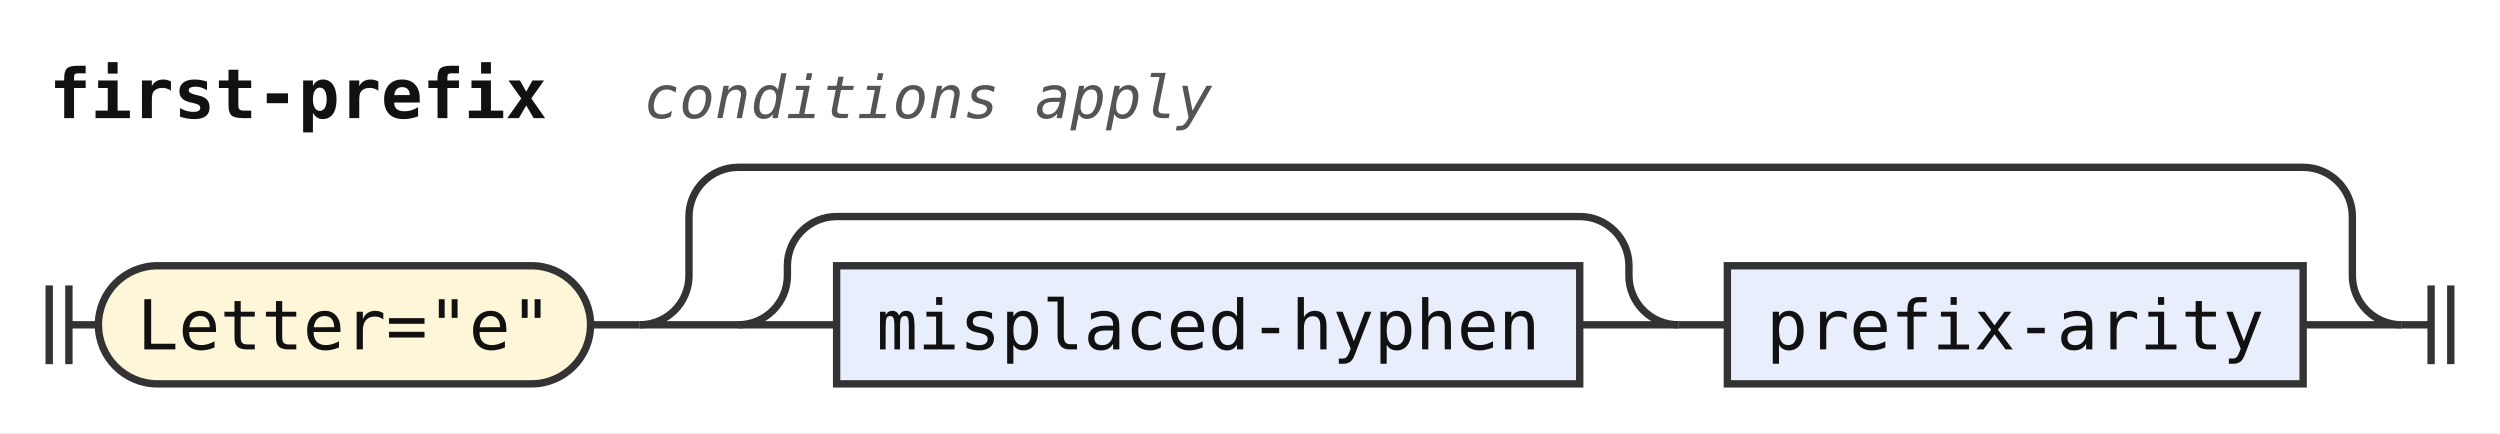
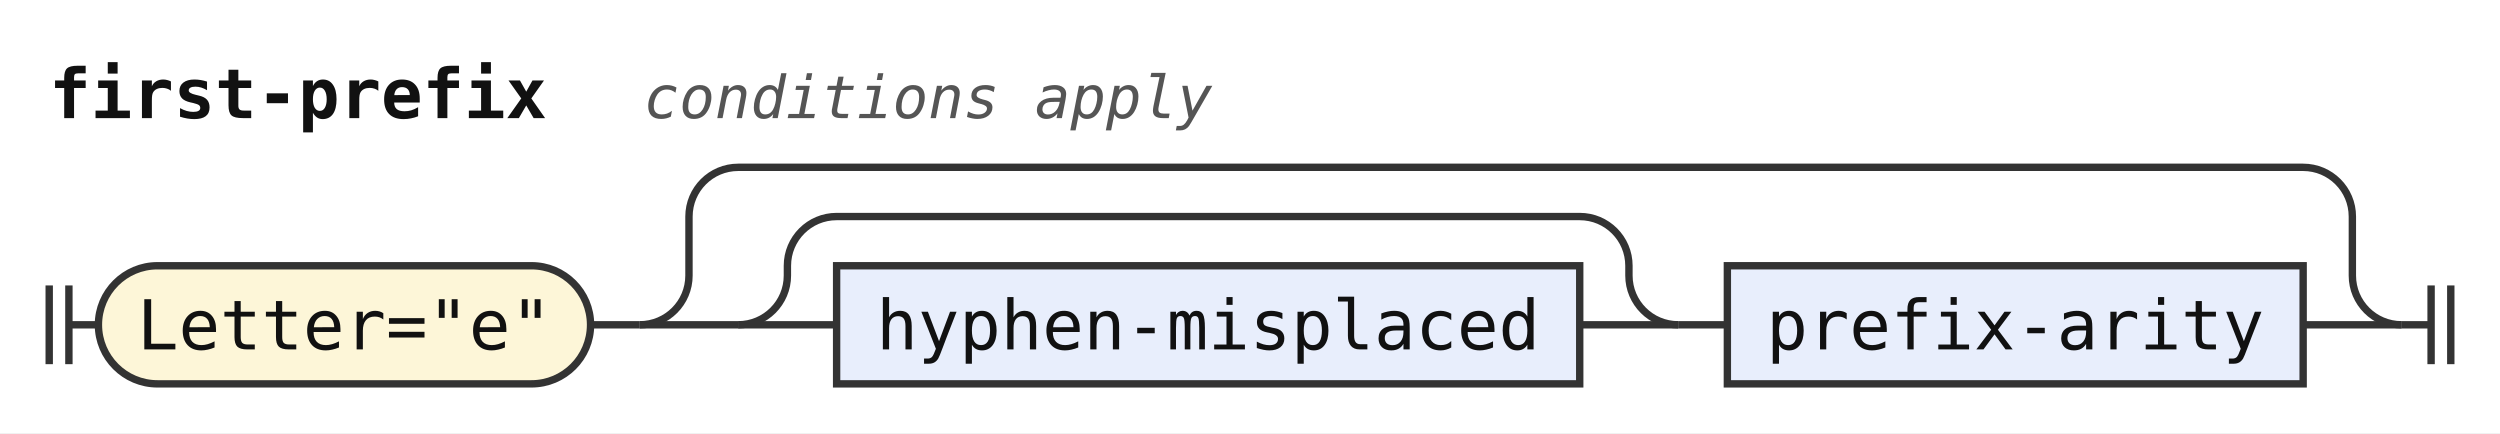
<svg xmlns="http://www.w3.org/2000/svg" width="508" height="88" viewBox="0 0 508 88" role="img" aria-label="Railroad diagram of the rule first-prefix">
  <style>path{fill:none;stroke:#333;stroke-width:1.5}.rule rect{fill:#e8eefc;stroke:#333;stroke-width:1.5}.terminal rect{fill:#fdf6d8;stroke:#333;stroke-width:1.5}text{font-family:ui-monospace,SFMono-Regular,Menlo,Consolas,"DejaVu Sans Mono","Liberation Mono",monospace;font-size:14px;fill:#111;text-anchor:middle}text.label{font-size:12px;font-style:italic;fill:#555;text-anchor:start}text.title{font-weight:bold;text-anchor:start}</style>
  <rect width="100%" height="100%" fill="#fff" />
  <text class="title" x="10" y="24" textLength="100.8" lengthAdjust="spacingAndGlyphs">first-prefix</text>
  <text class="label" x="130.8" y="24" textLength="115.2" lengthAdjust="spacingAndGlyphs">conditions apply</text>
  <path d="M10 58v16m4 -16v16M14 66h6" />
  <g class="terminal">
    <rect x="20" y="54" width="100" height="24" rx="12" />
    <text x="70" y="71" textLength="84" lengthAdjust="spacingAndGlyphs">Letter="e"</text>
  </g>
  <path d="M120 66h10" />
  <path d="M130 66h20" />
  <path d="M150 66h20" />
  <g class="rule">
    <rect x="170" y="54" width="151" height="24" rx="0" />
-     <text x="245.5" y="71" textLength="134.4" lengthAdjust="spacingAndGlyphs">misplaced-hyphen</text>
+     <text x="245.5" y="71" textLength="134.4" lengthAdjust="spacingAndGlyphs">hyphen-misplaced</text>
  </g>
  <path d="M321 66H341" />
  <path d="M150 66a10 10 0 0 0 10 -10V54a10 10 0 0 1 10 -10H321a10 10 0 0 1 10 10V56a10 10 0 0 0 10 10" />
  <path d="M341 66h10" />
  <g class="rule">
    <rect x="351" y="54" width="117" height="24" rx="0" />
    <text x="409.5" y="71" textLength="100.8" lengthAdjust="spacingAndGlyphs">prefix-arity</text>
  </g>
  <path d="M468 66H488" />
  <path d="M130 66a10 10 0 0 0 10 -10V44a10 10 0 0 1 10 -10H468a10 10 0 0 1 10 10V56a10 10 0 0 0 10 10" />
  <path d="M488 66h6m0 -8v16m4 -16v16" />
</svg>
